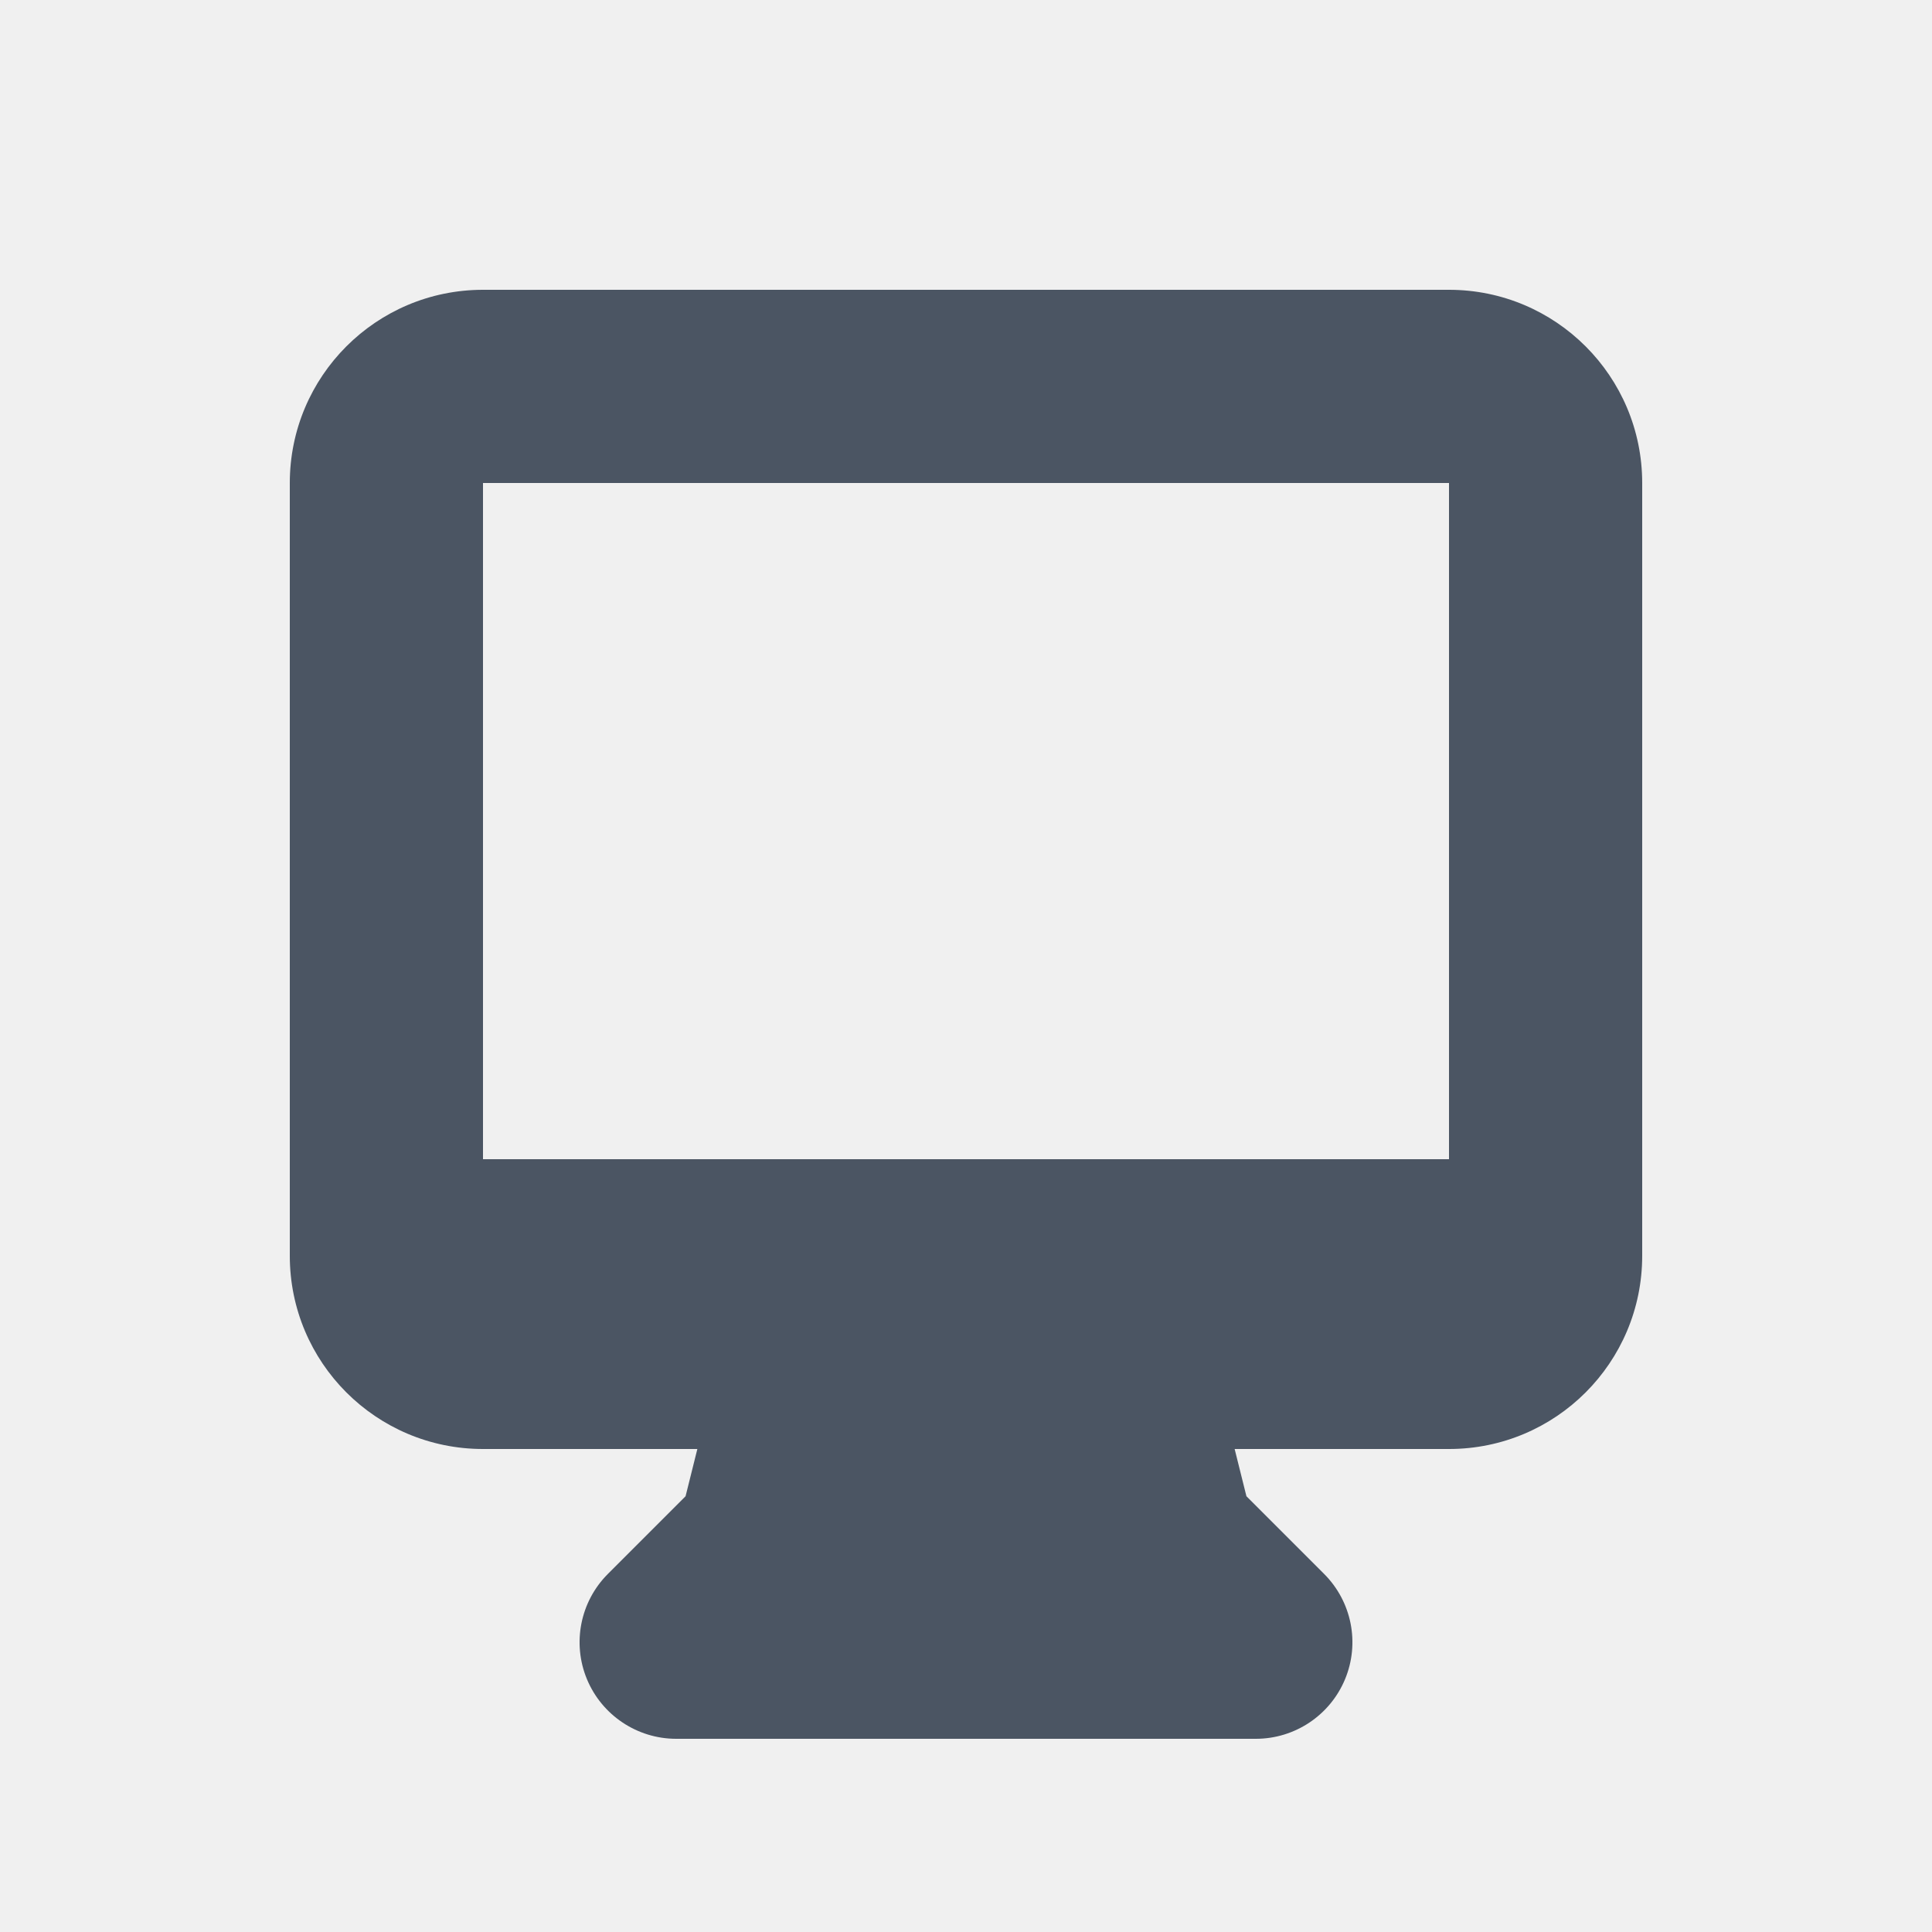
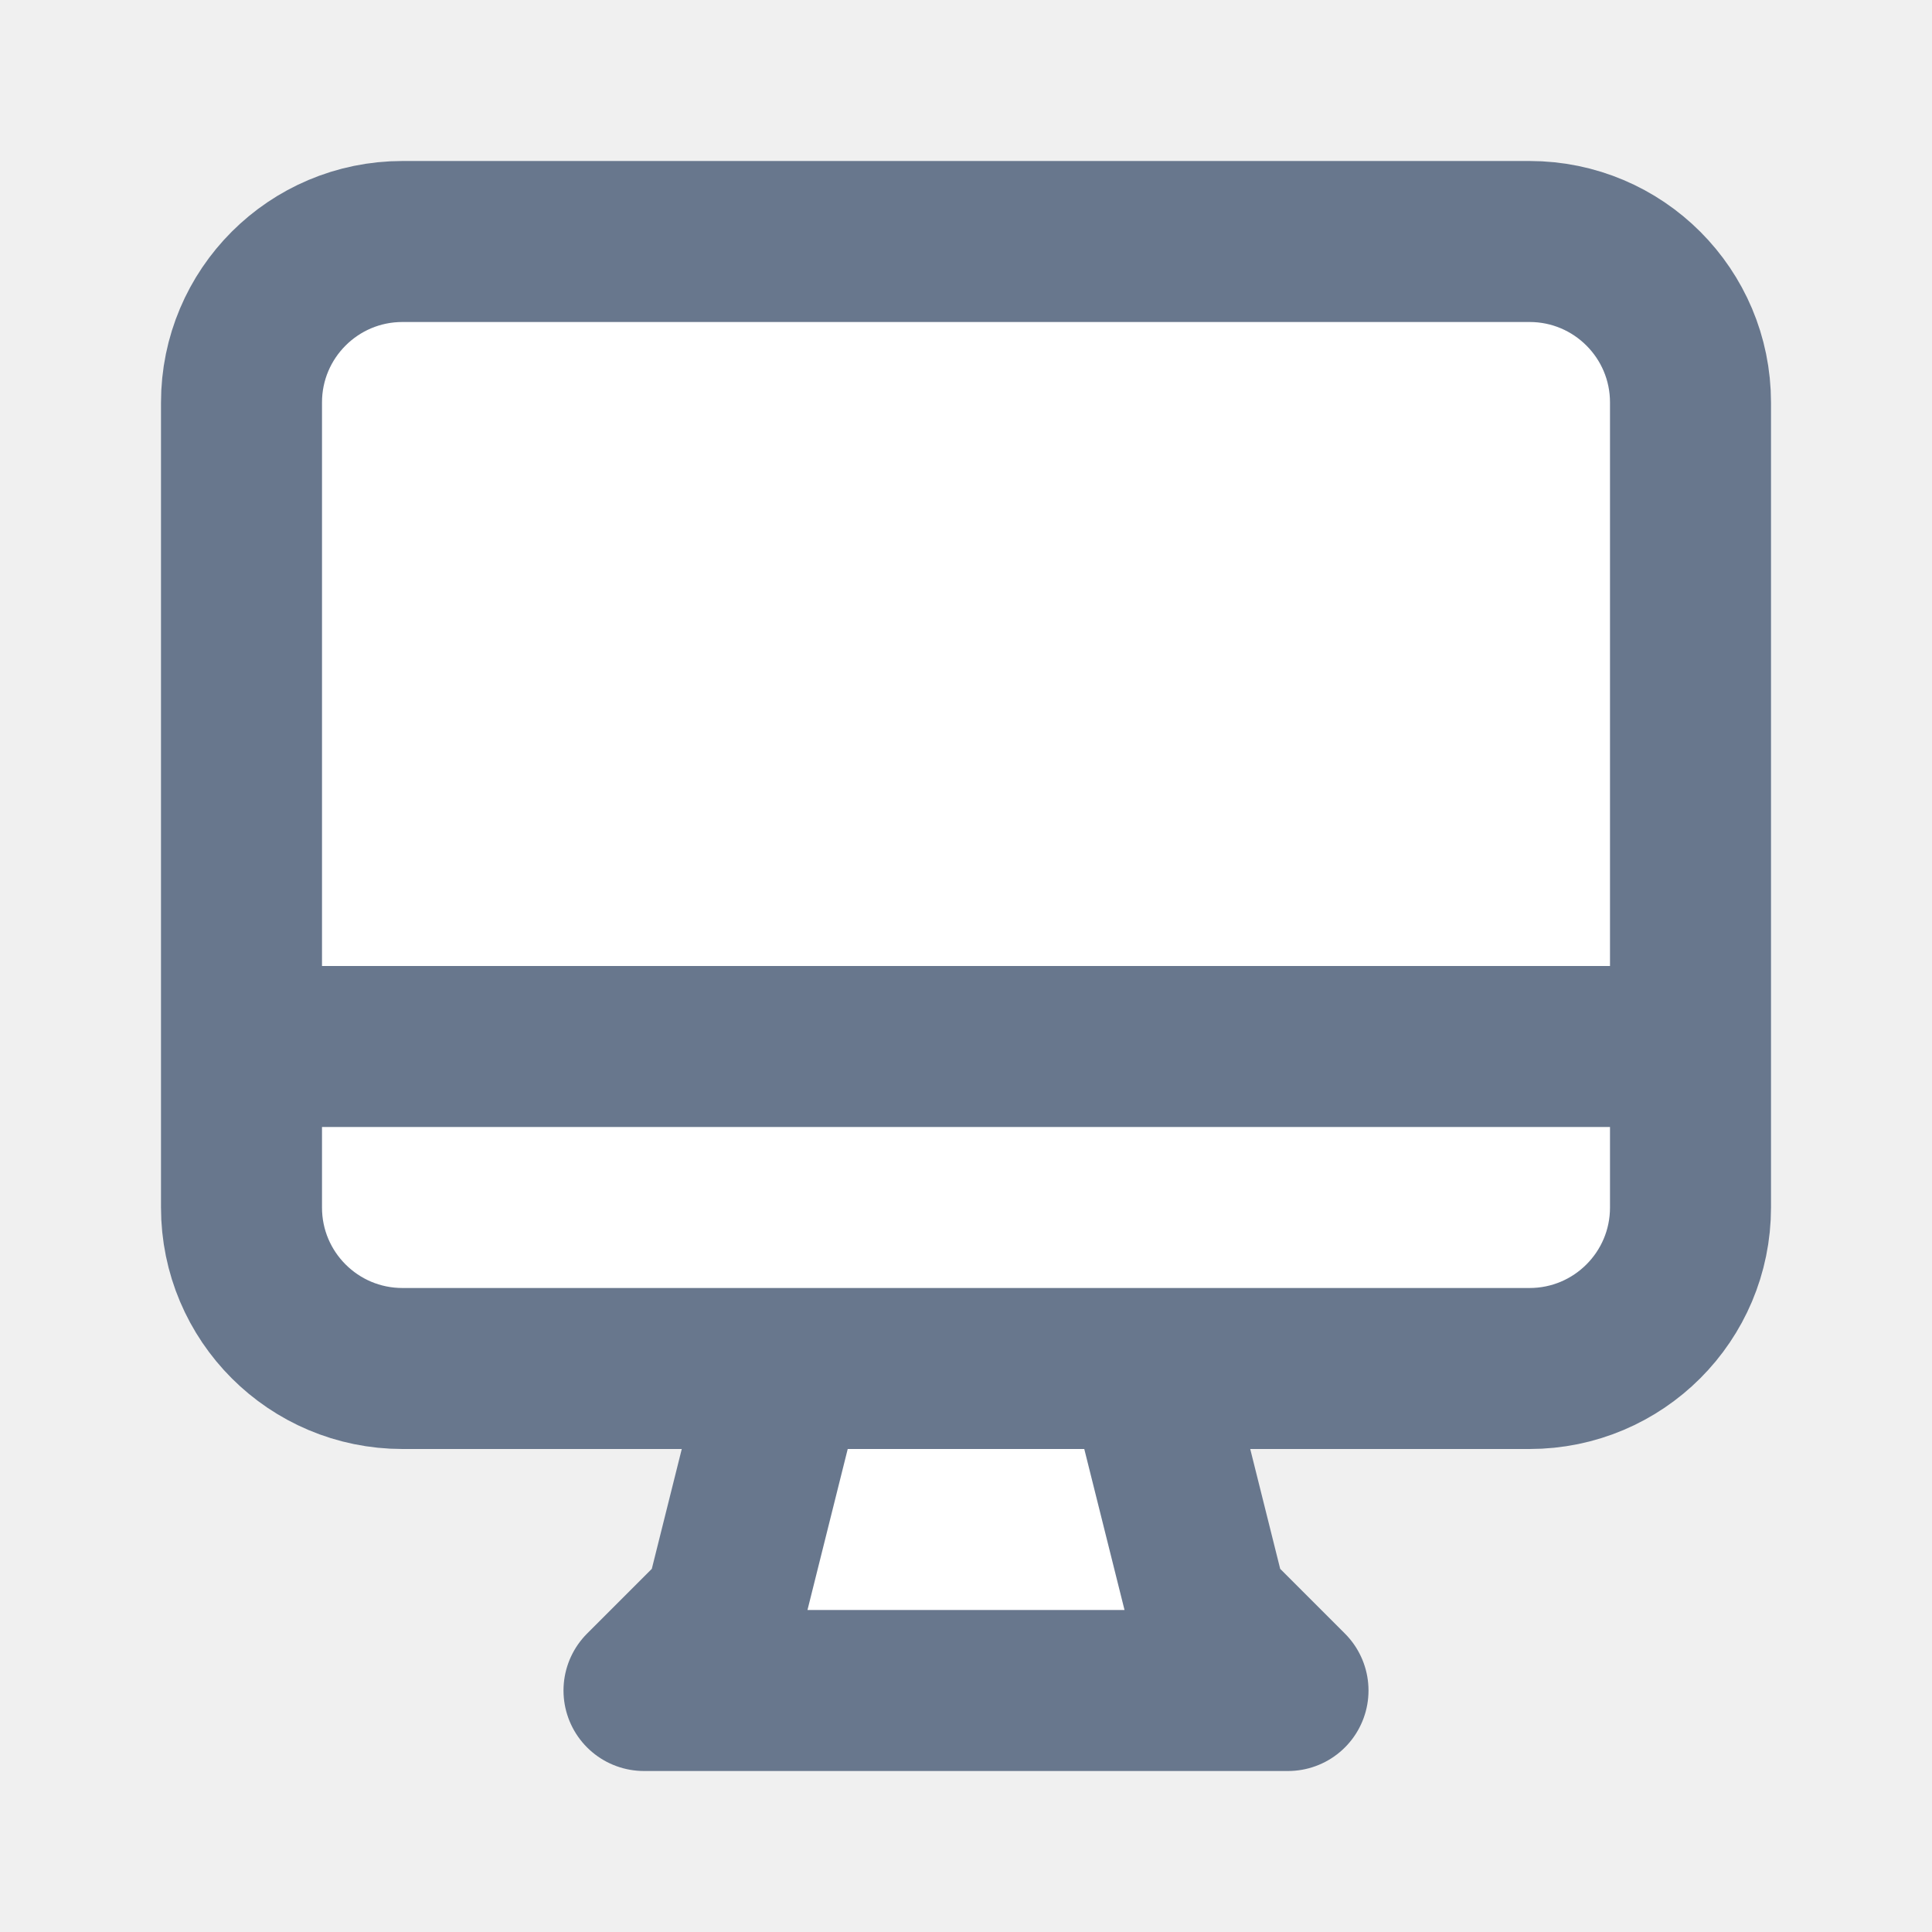
- <svg xmlns="http://www.w3.org/2000/svg" width="20" height="20" viewBox="0 0 20 20" fill="none">
-   <path fill-rule="evenodd" clip-rule="evenodd" d="M3 5C3 3.895 3.895 3 5 3H15C16.105 3 17 3.895 17 5V13C17 14.105 16.105 15 15 15H12.781L12.903 15.489L13.707 16.293C13.993 16.579 14.079 17.009 13.924 17.383C13.769 17.756 13.405 18 13 18H7C6.596 18 6.231 17.756 6.076 17.383C5.921 17.009 6.007 16.579 6.293 16.293L7.097 15.489L7.219 15H5C3.895 15 3 14.105 3 13V5ZM8.771 12C8.757 12 8.742 12 8.727 12H5V5H15V12H11.273C11.258 12 11.243 12 11.229 12H8.771Z" fill="#4B5563" />
+ <svg xmlns="http://www.w3.org/2000/svg" width="24" height="24" viewBox="0 0 24 24" fill="none">
+   <path d="M9.75 17L9 20L8 21H16L15 20L14.25 17M3 13H21M5 17H19C20.105 17 21 16.105 21 15V5C21 3.895 20.105 3 19 3H5C3.895 3 3 3.895 3 5V15C3 16.105 3.895 17 5 17Z" stroke="#68778D" fill="#ffffff" stroke-width="2" stroke-linecap="round" stroke-linejoin="round" />
</svg>
